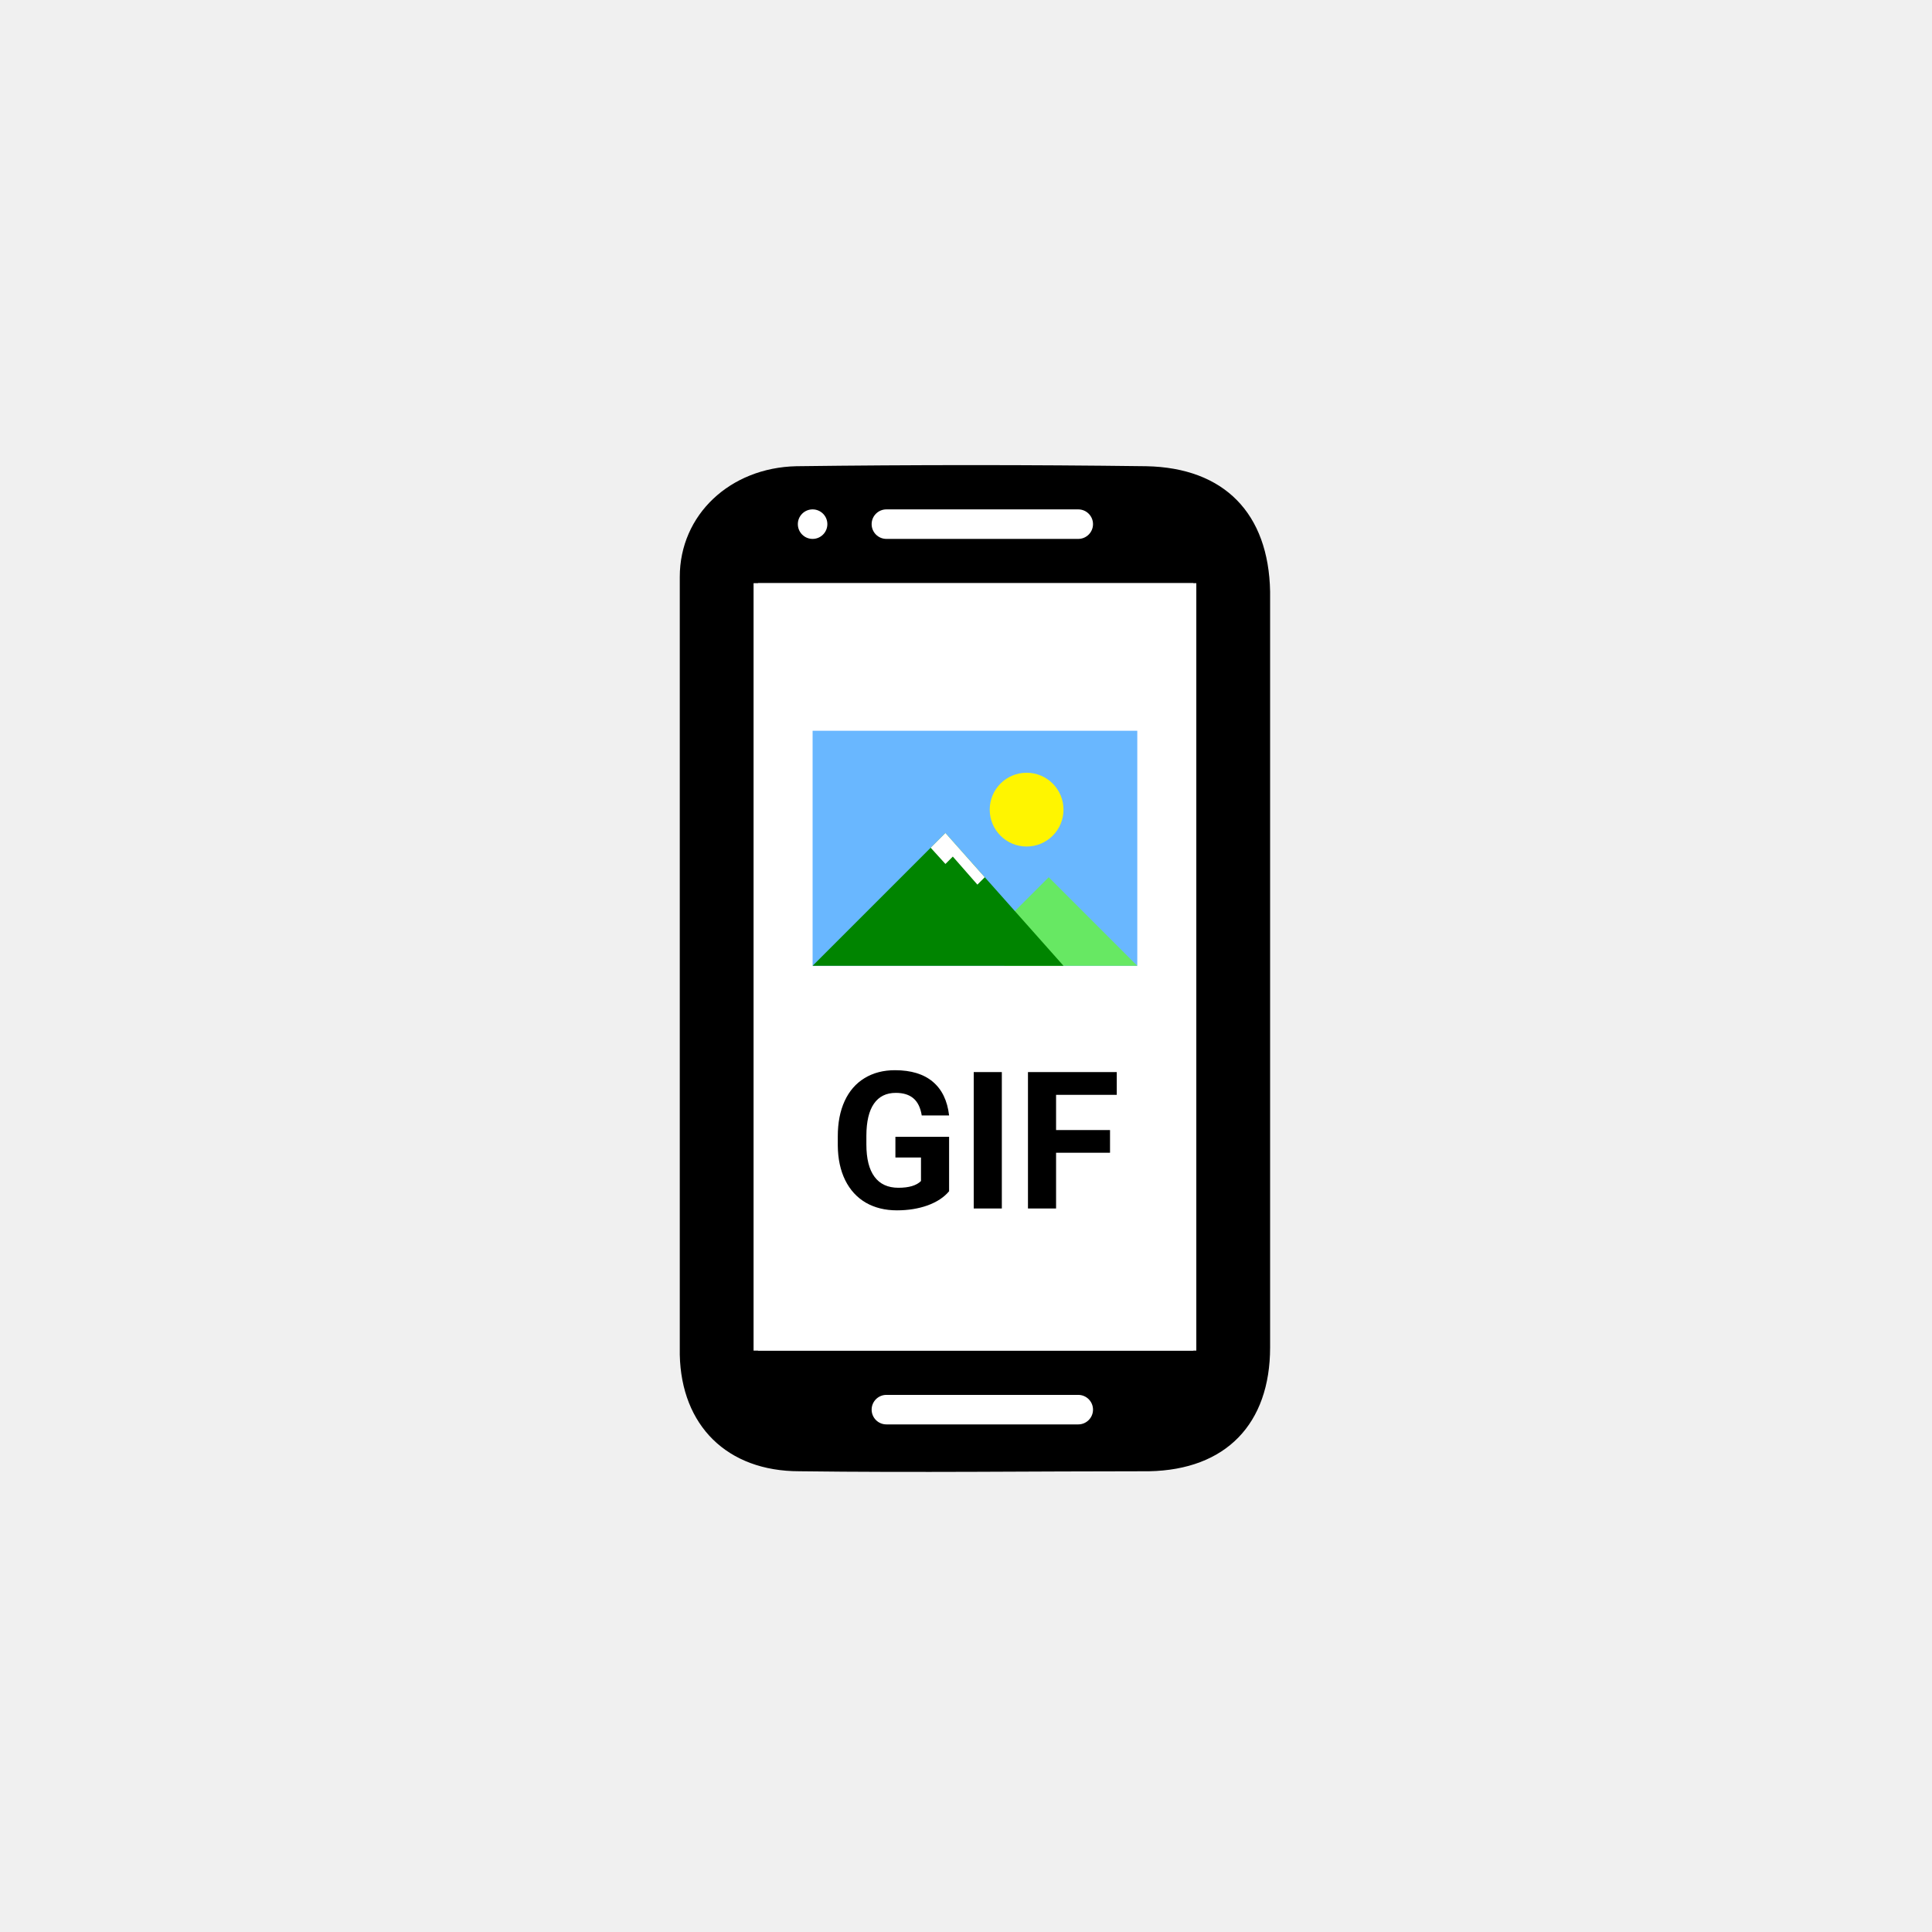
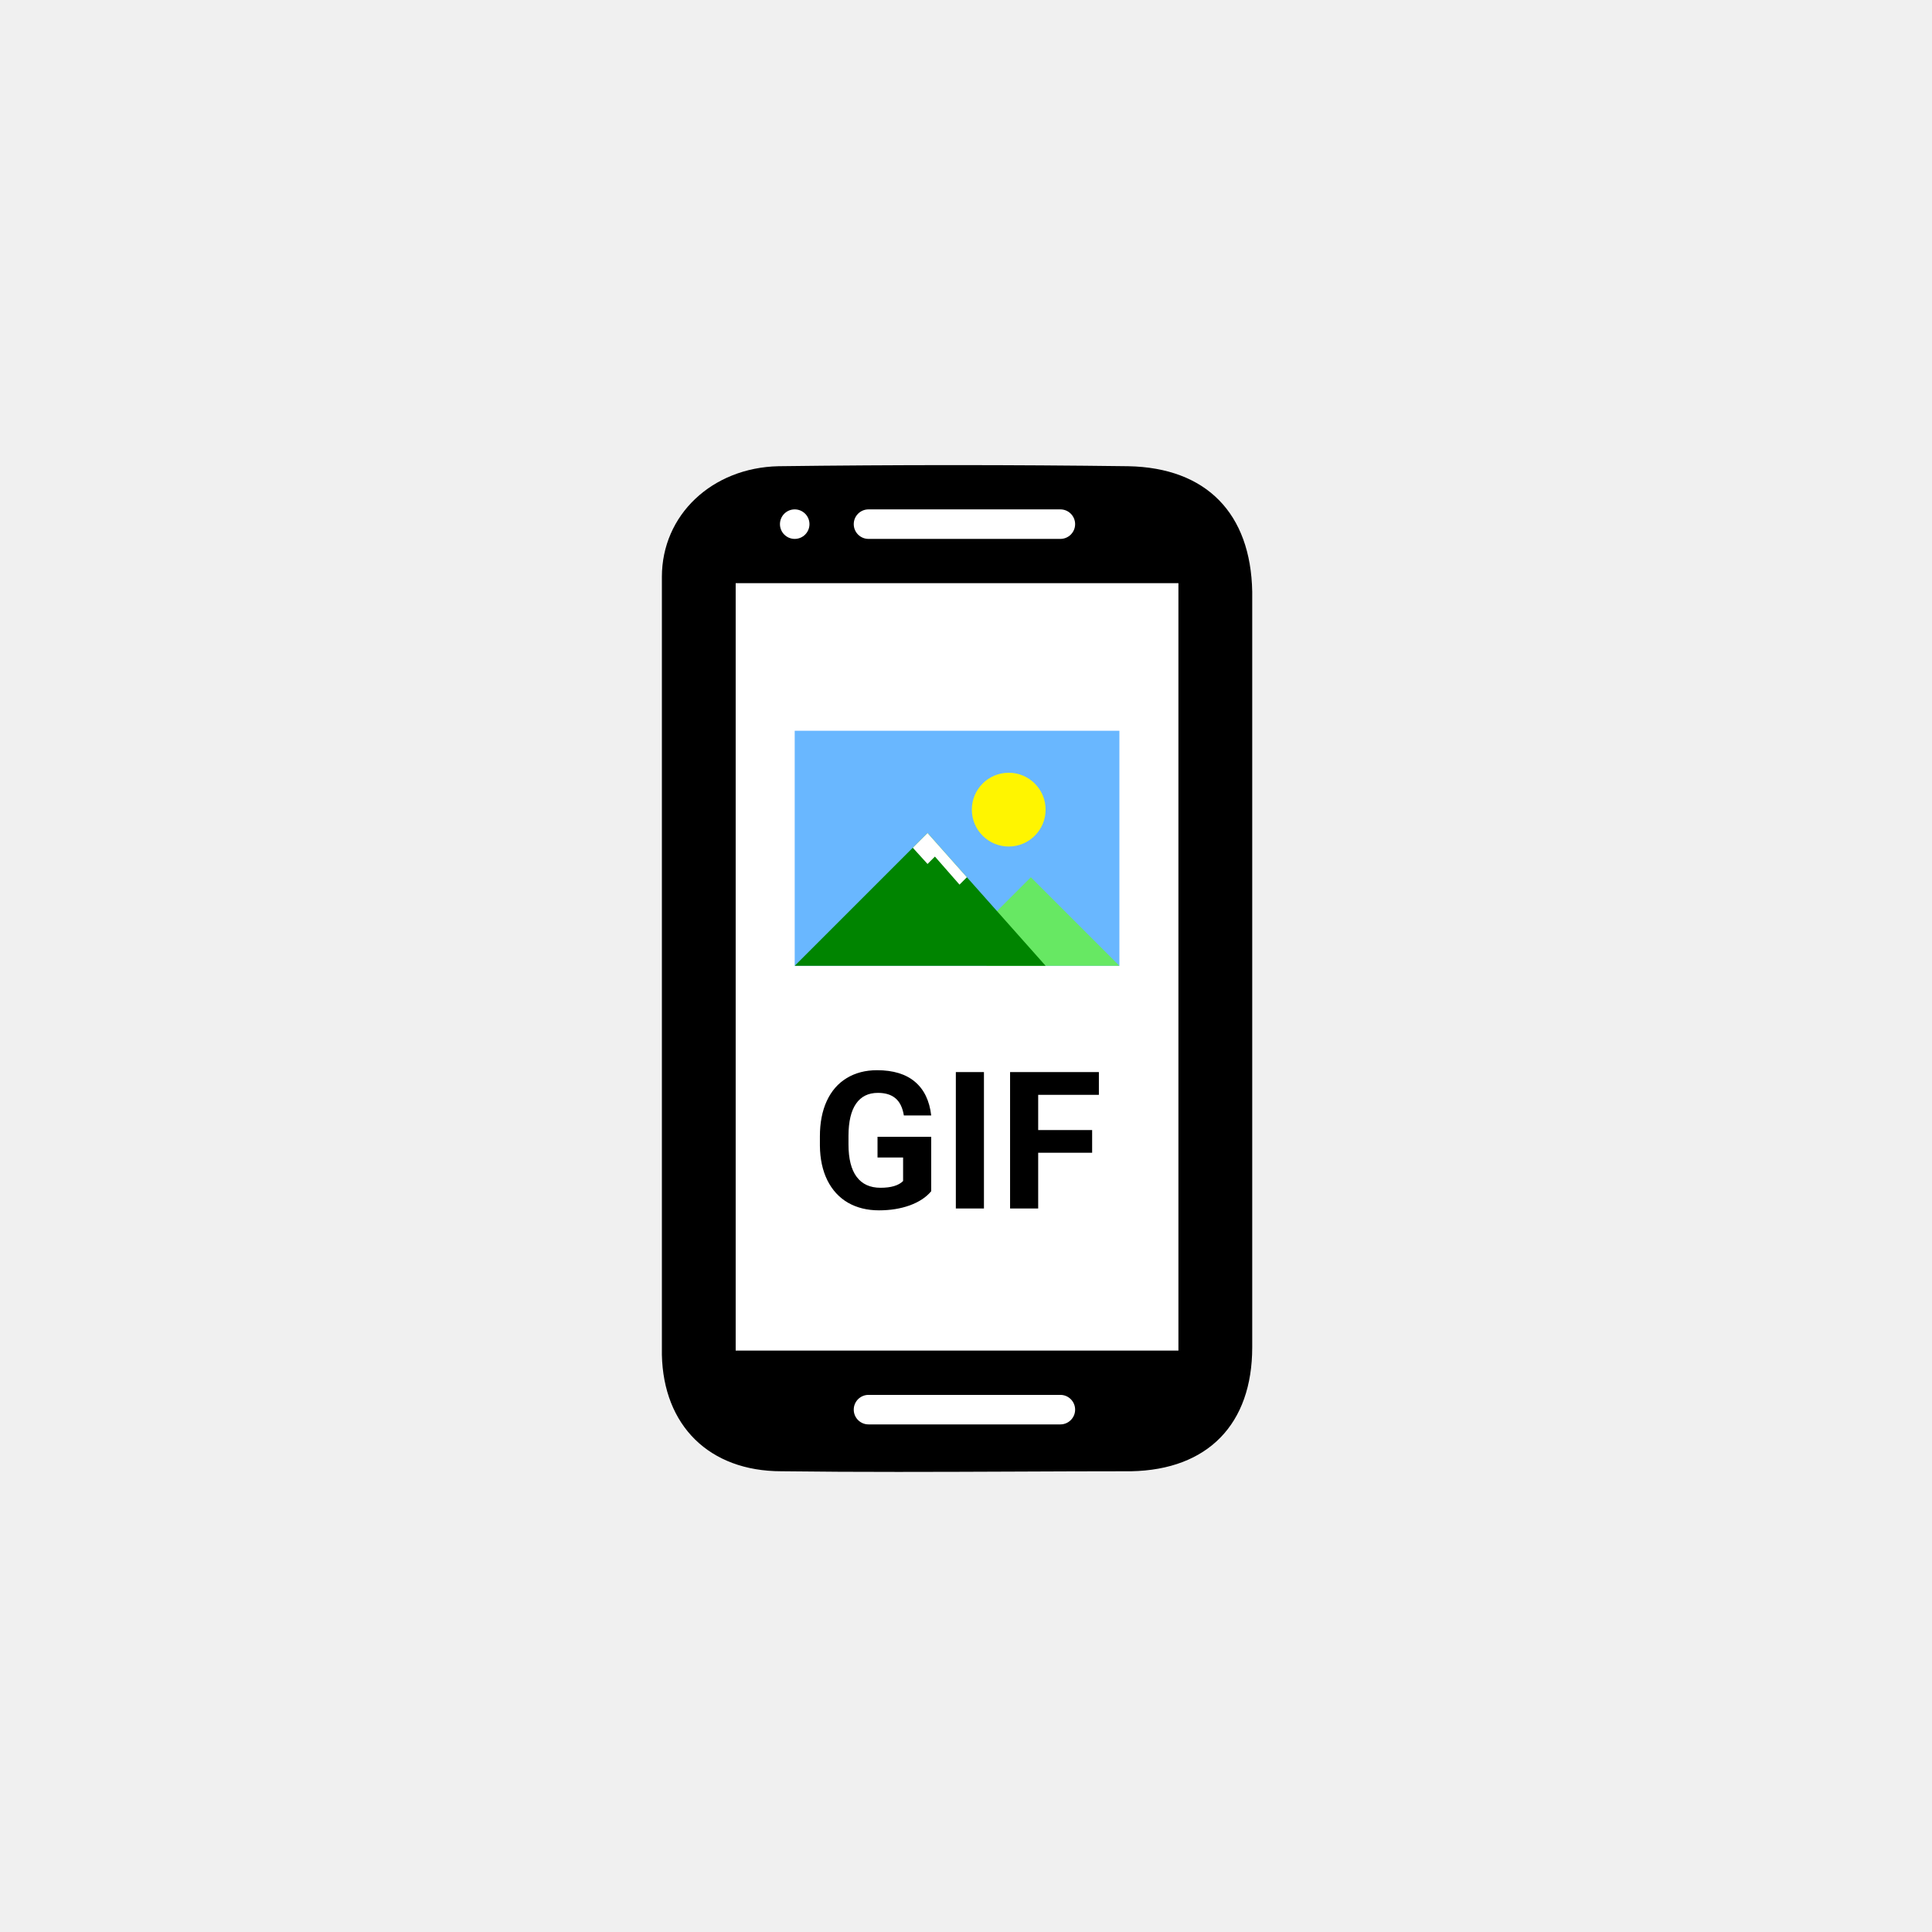
<svg xmlns="http://www.w3.org/2000/svg" width="108" height="108" viewBox="0 0 108 108" fill="none">
-   <path fill-rule="evenodd" clip-rule="evenodd" d="M66.71 75.5C66.71 73.52 66.71 42.067 66.71 40.087C68.195 40.087 69.515 40.087 71 40.087C71 40.438 71 64.672 71 65.167C71 68.549 71 71.932 71 75.314C71 79.604 68.525 82.162 64.235 82.244C57.718 82.244 51.2 82.327 44.682 82.244C40.64 82.244 38.083 79.687 38 75.727C38 61.207 38 46.769 38 32.249C38 28.784 40.805 26.144 44.517 26.062C51.035 25.979 57.553 25.979 64.07 26.062C68.442 26.144 70.918 28.702 71 33.074C71 35.384 71 37.612 71 40.087C69.515 40.087 68.195 40.087 66.71 40.087C66.71 37.942 66.71 34.745 66.71 32.6C58.542 32.6 50.54 32.6 42.373 32.6C42.373 44.48 42.373 63.538 42.373 75.5C50.375 75.5 58.377 75.5 66.71 75.5Z" fill="black" />
-   <circle cx="45.425" cy="29.3" r="0.825" fill="white" />
-   <rect x="48.725" y="28.475" width="12.375" height="1.65" rx="0.825" fill="white" />
-   <rect x="48.725" y="77.975" width="12.375" height="1.65" rx="0.825" fill="white" />
-   <path d="M66.875 32.6H42.125V75.5H66.875V32.6Z" fill="white" />
-   <rect x="45.425" y="40.85" width="18.15" height="13.138" fill="#69B7FF" />
-   <path d="M58.625 49.038L56.15 51.513V53.988H63.575L58.625 49.038Z" fill="#67E863" />
-   <path d="M52.85 46.563L45.425 53.988H59.45L52.85 46.563Z" fill="#008400" />
-   <path d="M52.85 48.296L52.025 47.388L52.85 46.563L55.049 49.038L54.637 49.451L53.263 47.883L52.85 48.296Z" fill="white" />
-   <circle cx="57.388" cy="45.259" r="2.062" fill="#FFF500" />
-   <path d="M53.055 66.591C52.772 66.93 52.372 67.193 51.855 67.382C51.339 67.567 50.766 67.659 50.138 67.659C49.478 67.659 48.898 67.516 48.399 67.23C47.903 66.94 47.519 66.521 47.247 65.973C46.978 65.425 46.84 64.781 46.833 64.041V63.522C46.833 62.761 46.961 62.103 47.216 61.548C47.474 60.989 47.844 60.563 48.326 60.27C48.811 59.973 49.378 59.825 50.028 59.825C50.932 59.825 51.639 60.041 52.149 60.474C52.658 60.904 52.96 61.531 53.055 62.354H51.526C51.456 61.918 51.3 61.599 51.059 61.396C50.822 61.194 50.494 61.092 50.075 61.092C49.541 61.092 49.134 61.293 48.855 61.695C48.575 62.096 48.434 62.693 48.431 63.486V63.973C48.431 64.772 48.582 65.376 48.886 65.784C49.19 66.193 49.635 66.397 50.221 66.397C50.812 66.397 51.232 66.272 51.484 66.02V64.706H50.054V63.548H53.055V66.591Z" fill="black" />
-   <path d="M56.003 67.555H54.432V59.93H56.003V67.555Z" fill="black" />
-   <path d="M62.051 64.439H59.035V67.555H57.464V59.93H62.428V61.202H59.035V63.171H62.051V64.439Z" fill="black" />
+   <g clip-path="url(#clip0)">
+     <path d="M65.875 32.6H41.125V75.5H65.875V32.6Z" fill="white" />
+     <path fill-rule="evenodd" clip-rule="evenodd" d="M70 75.314C70 79.604 67.525 82.162 63.235 82.244C61.062 82.244 58.89 82.254 56.718 82.263C52.373 82.281 48.028 82.299 43.682 82.244C39.64 82.244 37.083 79.687 37 75.727V32.249C37 28.784 39.805 26.144 43.517 26.062C50.035 25.979 56.553 25.979 63.07 26.062C67.442 26.144 69.918 28.702 70 33.074V75.314ZM65.875 75.5H41.125V32.6H65.875V75.5Z" fill="black" />
+     <circle cx="44.425" cy="29.3" r="0.825" fill="white" />
+     <rect x="47.725" y="28.475" width="12.375" height="1.65" rx="0.825" fill="white" />
+     <rect x="47.725" y="77.975" width="12.375" height="1.65" rx="0.825" fill="white" />
+     <rect x="44.425" y="40.85" width="18.15" height="13.138" fill="#69B7FF" />
+     <path d="M57.625 49.038L55.15 51.513V53.988H62.575L57.625 49.038Z" fill="#67E863" />
+     <path d="M51.85 46.563L44.425 53.988H58.45L51.85 46.563Z" fill="#008400" />
+     <path d="M51.85 48.296L51.025 47.388L51.85 46.563L54.05 49.038L53.637 49.451L52.263 47.883L51.85 48.296Z" fill="white" />
+     <ellipse cx="56.388" cy="45.259" rx="2.062" ry="2.062" fill="#FFF500" />
+     <path d="M52.055 66.591C51.772 66.93 51.372 67.193 50.855 67.382C50.339 67.567 49.766 67.659 49.138 67.659C48.478 67.659 47.898 67.516 47.399 67.23C46.903 66.94 46.519 66.521 46.247 65.973C45.978 65.425 45.84 64.781 45.833 64.041V63.522C45.833 62.761 45.961 62.103 46.216 61.548C46.474 60.989 46.844 60.563 47.326 60.27C47.811 59.973 48.378 59.825 49.028 59.825C49.932 59.825 50.639 60.041 51.149 60.474C51.658 60.904 51.96 61.531 52.055 62.354H50.526C50.456 61.918 50.3 61.599 50.059 61.396C49.822 61.194 49.494 61.092 49.075 61.092C48.541 61.092 48.134 61.293 47.855 61.695C47.575 62.096 47.434 62.693 47.431 63.486V63.973C47.431 64.772 47.582 65.376 47.886 65.784C48.19 66.193 48.635 66.397 49.221 66.397C49.812 66.397 50.232 66.272 50.484 66.02V64.706H49.054V63.548H52.055V66.591Z" fill="black" />
+     <path d="M55.003 67.555H53.432V59.93H55.003V67.555Z" fill="black" />
+     <path d="M61.051 64.439H58.035V67.555H56.464V59.93H61.428V61.202H58.035V63.171H61.051V64.439Z" fill="black" />
+   </g>
+   <defs>
+     <clipPath id="clip0">
+       <path d="M37 26H70V82.925H37V26Z" fill="white" />
+     </clipPath>
+   </defs>
</svg>
